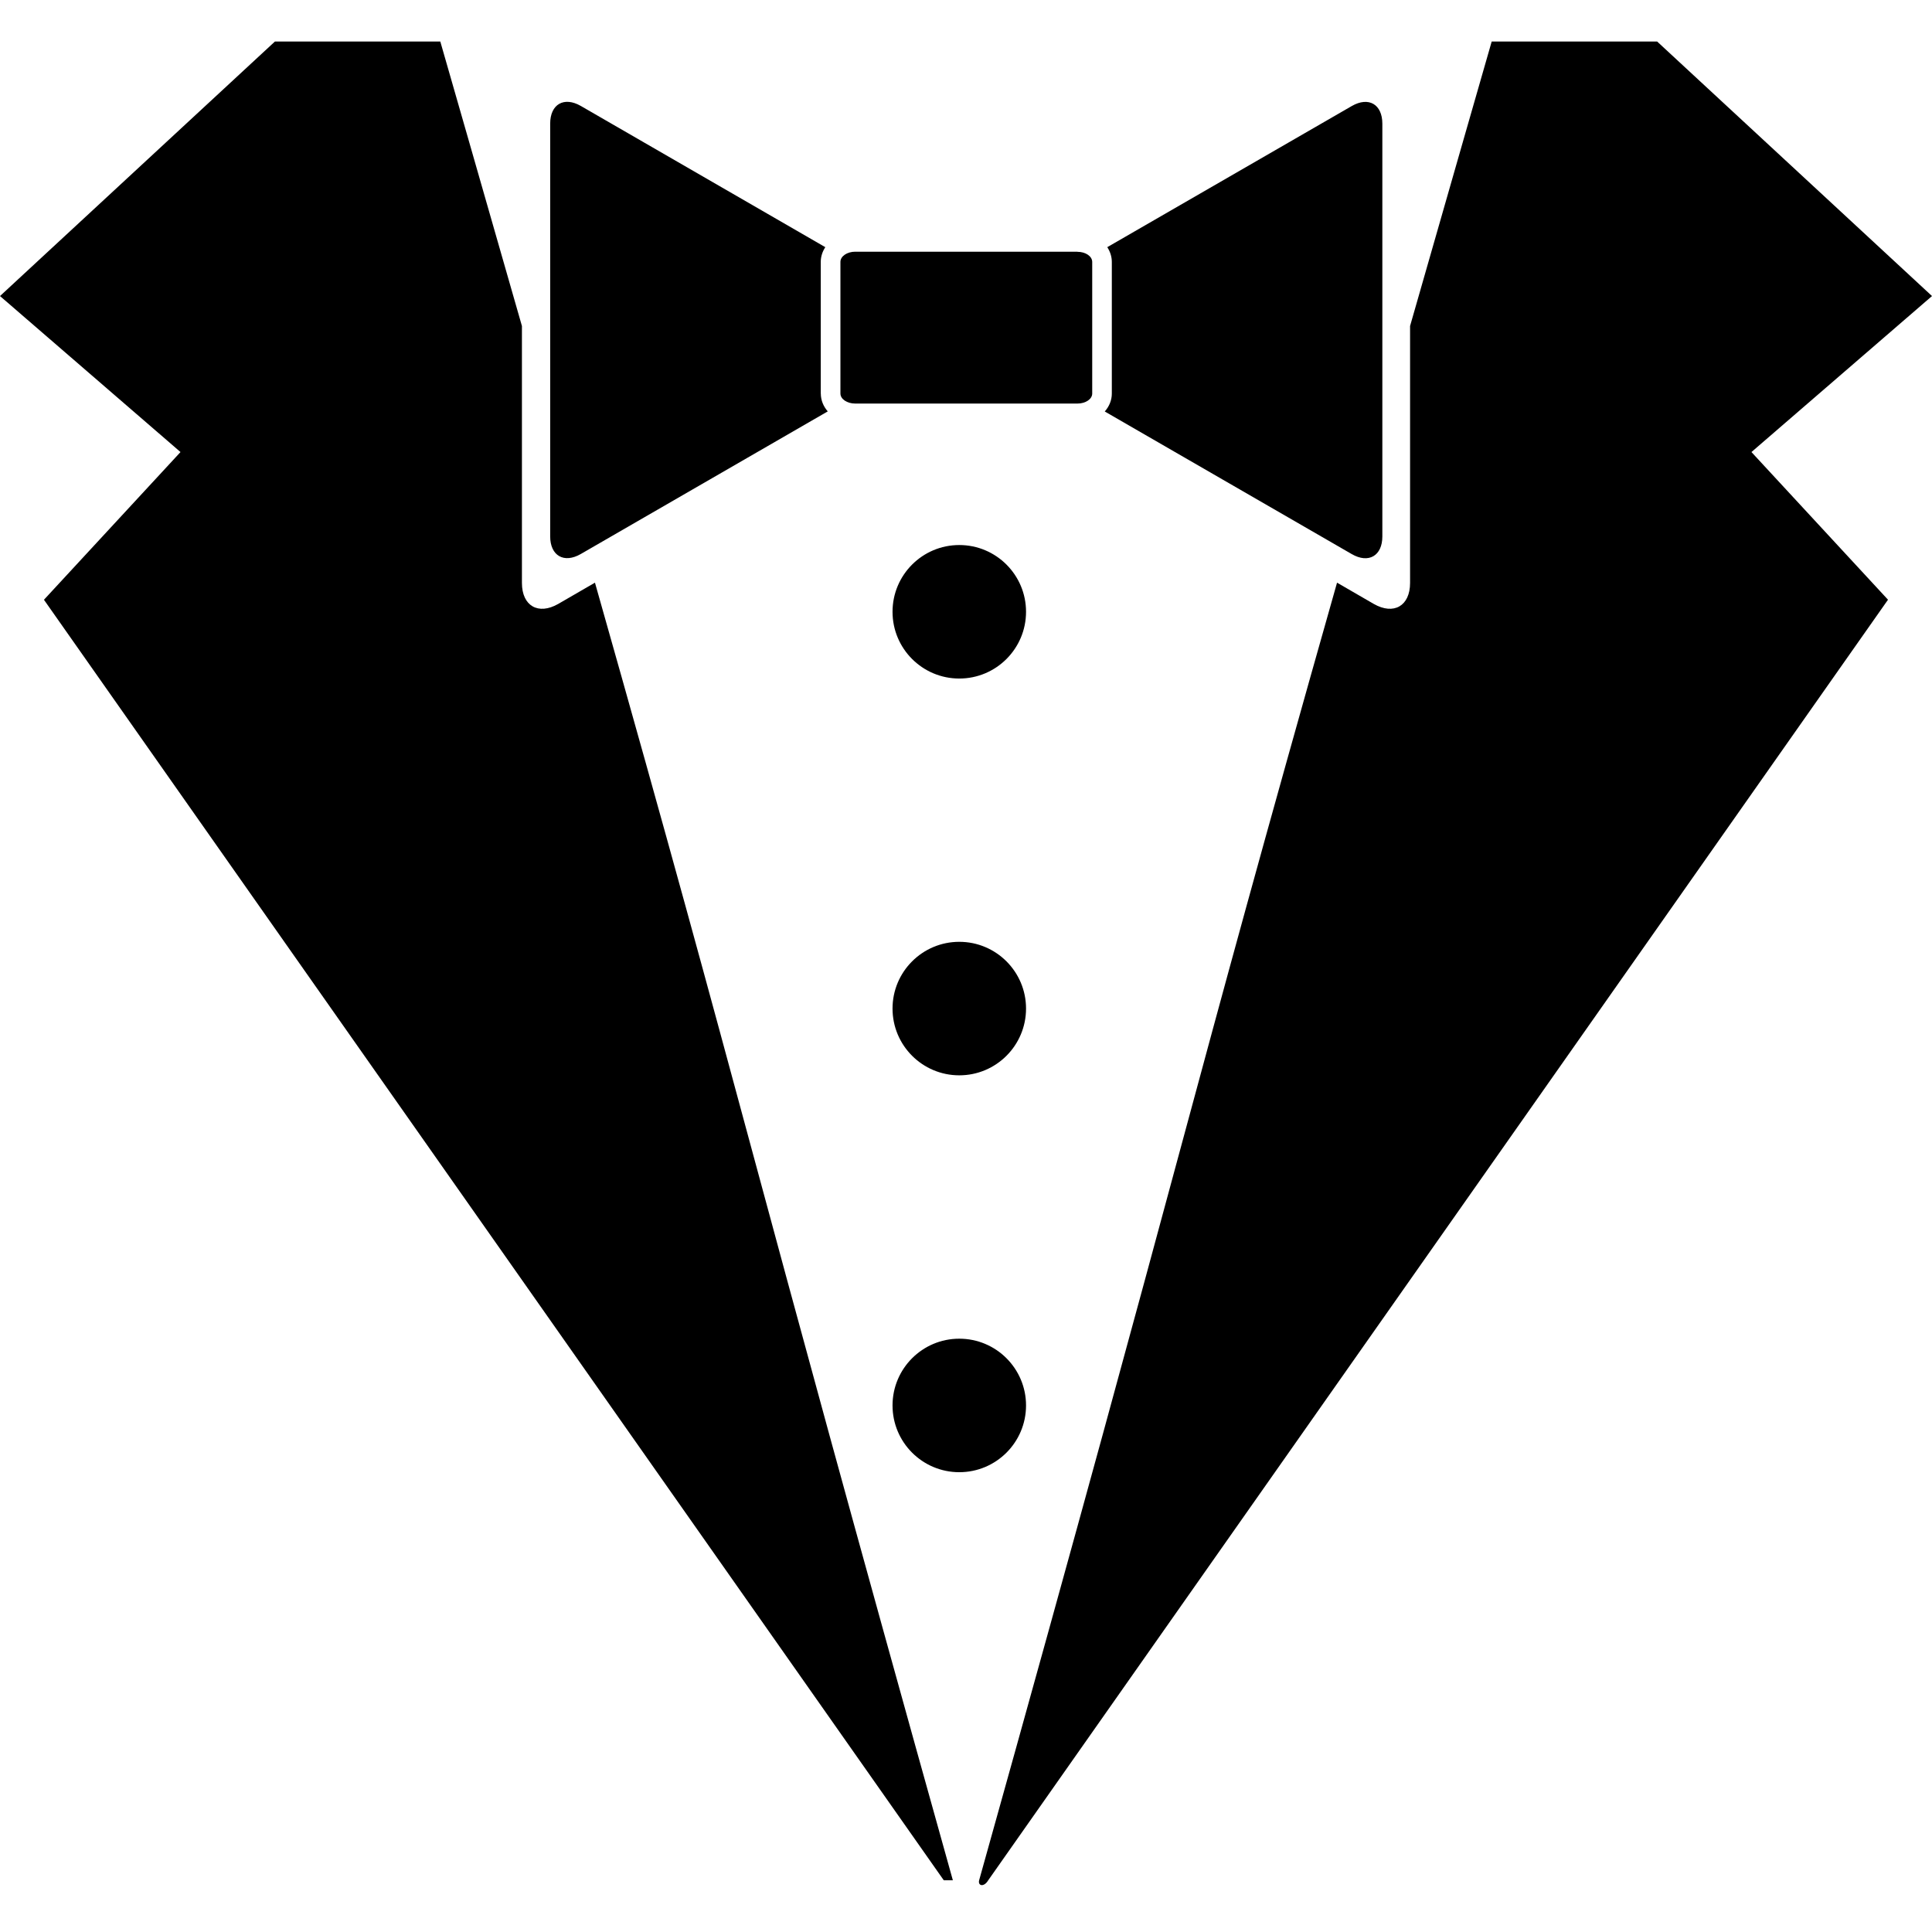
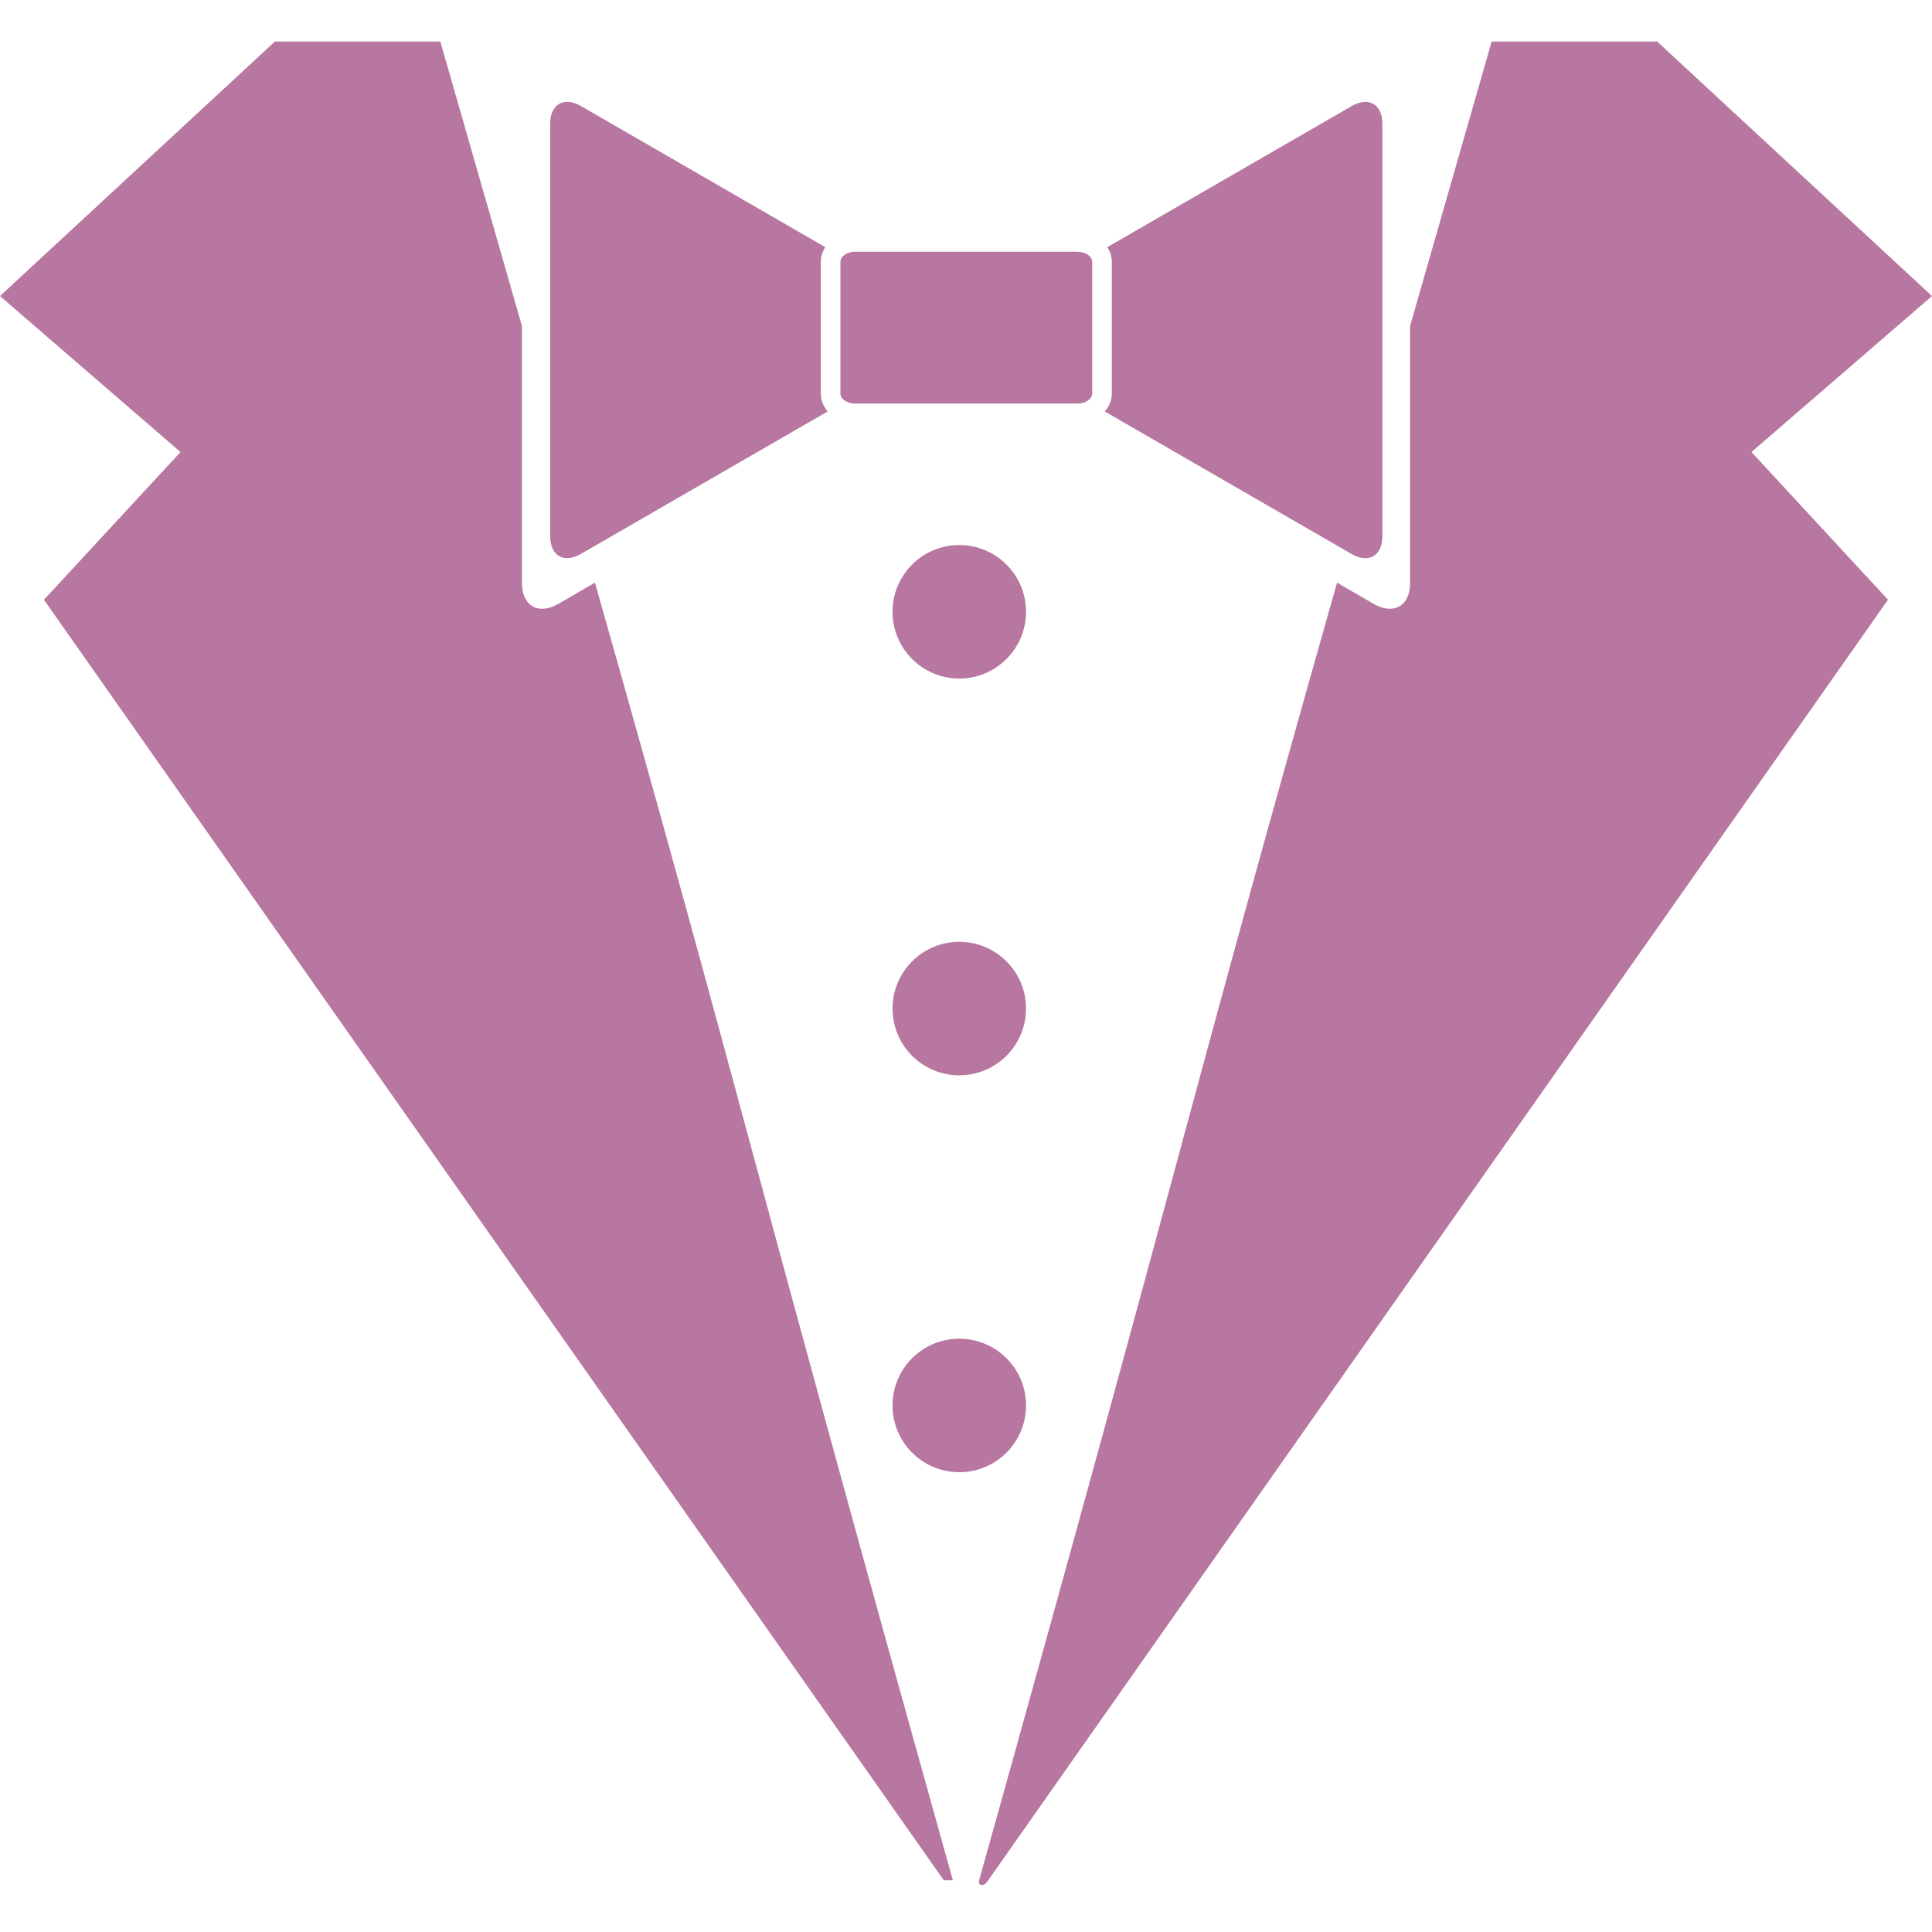
- <svg xmlns="http://www.w3.org/2000/svg" width="800" height="800" preserveAspectRatio="xMidYMid" viewBox="0 -5.5 256 256">
+ <svg xmlns="http://www.w3.org/2000/svg" fill="#b777a0" viewBox="0 -5.5 256 256">
  <path d="M129.74 243.648c28-100.109 27.188-100.563 47.425-171.942l4.864 2.816c2.65 1.516 4.813.268 4.813-2.778V37.696C192.218 18.893 196.416 4.352 197.658 0h21.92L256 33.728 232.077 54.4l18.093 19.565-119.226 169.683c-.576.96-1.389.742-1.203 0m13.025-215.782c1.088 0 1.958.595 1.958 1.344v17.44c0 .73-.877 1.324-1.958 1.324h-29.44c-1.088 0-1.965-.595-1.965-1.33V29.196c0-.736.877-1.344 1.958-1.344h29.44zM179.117 8.55 146.72 27.251c.371.576.602 1.235.602 1.952v17.453c0 .896-.359 1.715-.935 2.368l32.723 18.893c2.228 1.293 4.058.237 4.058-2.336V10.893c0-2.58-1.818-3.629-4.051-2.343m-70.362 38.106v-17.46c0-.716.23-1.375.602-1.945L76.96 8.538c-2.227-1.28-4.058-.23-4.058 2.342v54.688c0 2.573 1.83 3.629 4.064 2.336l32.717-18.893c-.576-.659-.921-1.472-.921-2.368zm16.301 196.992h1.203C98.266 143.539 99.072 143.085 78.835 71.706l-4.864 2.816c-2.643 1.516-4.813.268-4.813-2.778V37.696C63.782 18.899 59.584 4.352 58.342 0H36.43L0 33.728 23.917 54.4 5.824 73.971zM127.11 84.41a8.845 8.845 0 1 0 0-17.69 8.845 8.845 0 0 0 0 17.69m0 52.576a8.845 8.845 0 1 0 0-17.69 8.845 8.845 0 0 0 0 17.69m0 52.588a8.845 8.845 0 1 0 0-17.69 8.845 8.845 0 0 0 0 17.69" />
</svg>
